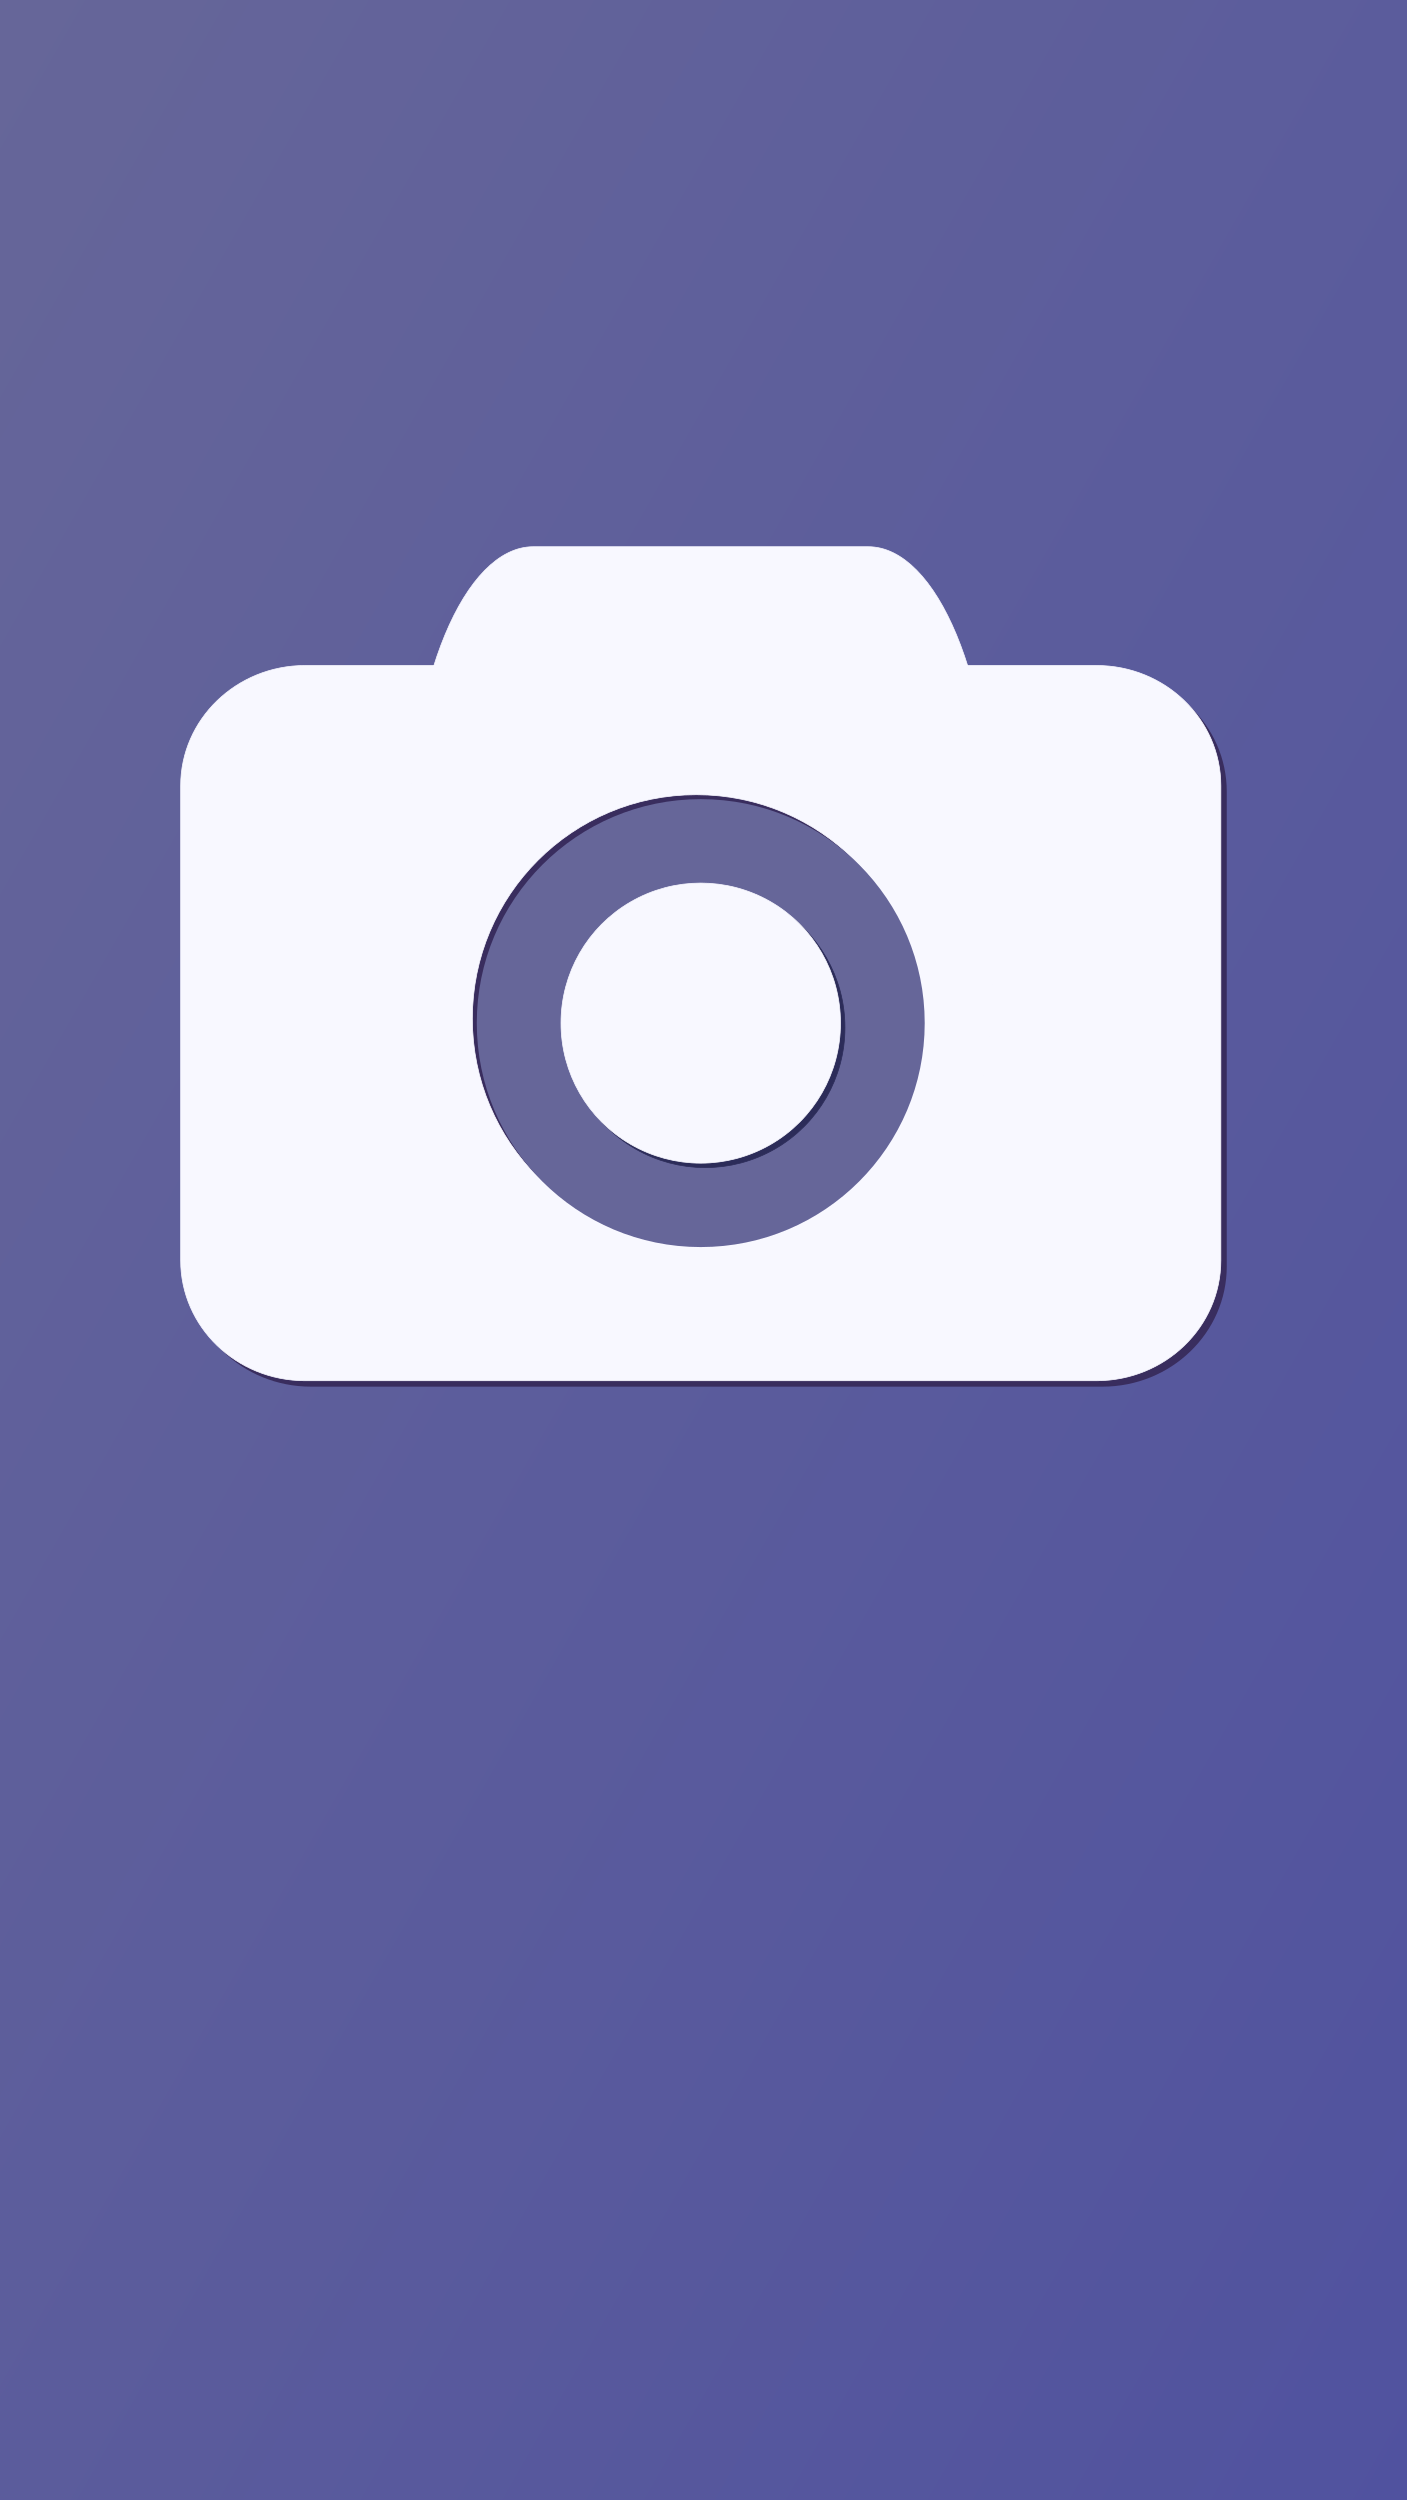
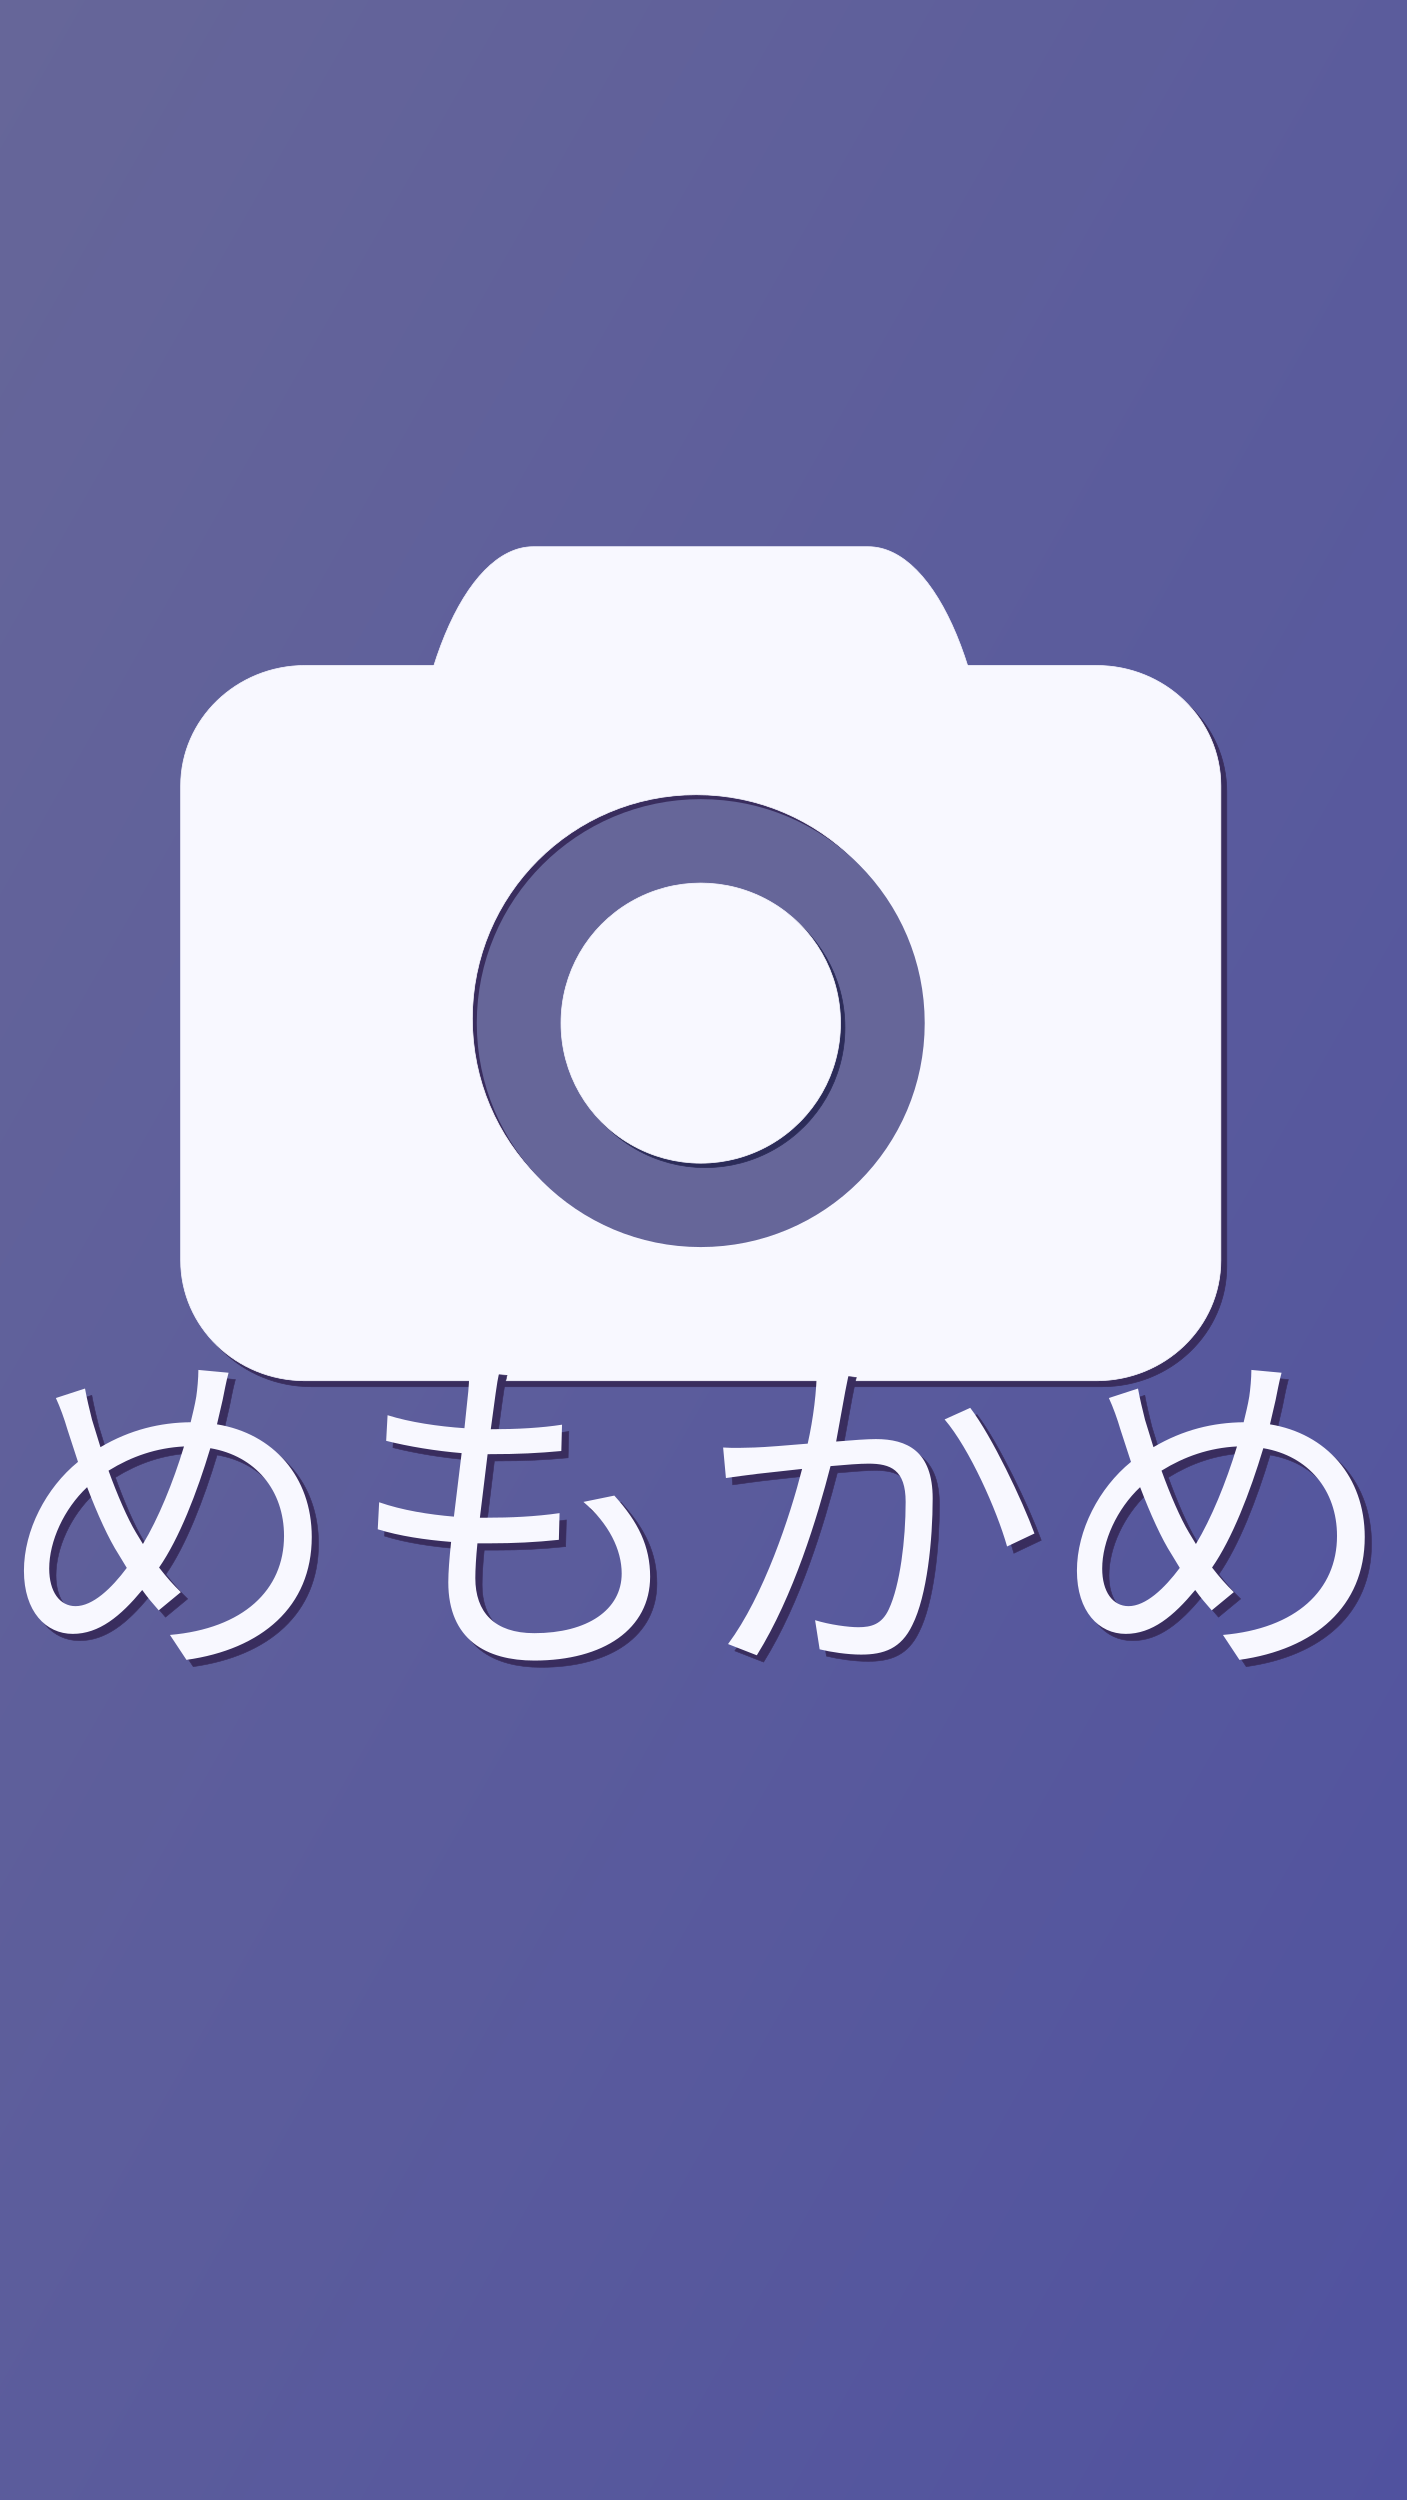
<svg xmlns="http://www.w3.org/2000/svg" xmlns:xlink="http://www.w3.org/1999/xlink" width="2484" height="4416" id="svg2" version="1.1">
  <defs id="defs4">
    <linearGradient id="linearGradient5642">
      <stop style="stop-color:#50529f;stop-opacity:1;" offset="0" id="stop5644" />
      <stop id="stop5654" offset="1" style="stop-color:#666699;stop-opacity:1;" />
      <stop style="stop-color:#666699;stop-opacity:1;" offset="1" id="stop5646" />
    </linearGradient>
    <linearGradient id="linearGradient5562">
      <stop style="stop-color:#f8f8ff;stop-opacity:1;" offset="0" id="stop5564" />
      <stop style="stop-color:#f8f8ff;stop-opacity:0;" offset="1" id="stop5566" />
    </linearGradient>
    <linearGradient xlink:href="#linearGradient5562" id="linearGradient5568" x1="588.525" y1="1054.437" x2="1989.525" y2="1054.437" gradientUnits="userSpaceOnUse" />
    <linearGradient xlink:href="#linearGradient5642" id="linearGradient5648" x1="1539.559" y1="2022.973" x2="681.475" y2="-7.604" gradientUnits="userSpaceOnUse" gradientTransform="matrix(1.210328,0,0,2.145617,2.642647,-3362.013)" />
    <linearGradient xlink:href="#linearGradient5642" id="linearGradient3012" gradientUnits="userSpaceOnUse" x1="2066.693" y1="2060.872" x2="15.369" y2="-10.311" gradientTransform="matrix(1.208935,0,0,2.140042,8.418518,-3344.705)" />
  </defs>
  <g id="layer1" transform="translate(0,3363.64)" style="opacity:1">
    <rect y="-3371.593" x="-6.771" height="4447.339" width="2512.353" id="rect5394" style="fill:url(#linearGradient3012);fill-opacity:1;stroke:#66669f;stroke-width:1.608;stroke-miterlimit:4;stroke-opacity:1;stroke-dasharray:none" />
  </g>
  <g id="g5668" transform="translate(0,2368)">
    <rect y="-1418.789" x="500.569" height="639.931" width="1154.515" id="rect5670" style="fill:#008080;fill-opacity:0;stroke:#555599;stroke-width:1.313;stroke-opacity:0" />
-     <rect rx="219.724" ry="212.442" y="-81.405" x="329.646" height="1263.37" width="1837.329" id="rect5672" style="fill:#392d5e;fill-opacity:1;stroke:#392d5e;stroke-width:1.313;stroke-opacity:0" transform="scale(1,-1)" />
+     <rect rx="219.724" ry="212.442" y="-81.405" x="329.646" height="1263.37" width="1837.329" id="rect5672" style="fill:#392d5e;fill-opacity:1;stroke:#392d5e;stroke-width:1.313;stroke-opacity:1" transform="scale(1,-1)" />
  </g>
  <g id="layer2" transform="translate(0,2368)">
    <rect style="fill:#008080;fill-opacity:0;stroke:#555599;stroke-width:1.313;stroke-opacity:0" id="rect5326" width="1154.515" height="639.931" x="500.569" y="-1418.789" />
    <rect style="fill:#f8f8ff;fill-opacity:1;stroke:#f8f8ff;stroke-width:1.313;stroke-opacity:1" id="rect5336" width="1837.329" height="1263.37" x="319.145" y="-1192.467" ry="212.442" rx="219.724" />
  </g>
  <g id="layer3" transform="translate(0,2368)">
    <rect style="fill:#f8f8ff;fill-opacity:1;stroke:#f8f8ff;stroke-width:1.252;stroke-opacity:1" id="rect5345" width="1032.667" height="1266.669" x="721.476" y="-1402.296" rx="220.642" ry="531.077" />
  </g>
  <g id="g5674" transform="translate(0,2368)">
    <path transform="matrix(1.312682,0,0,1.312682,726.8943,-1043.659)" d="m 684.587,361.855 a 301.372,301.372 0 1 1 -602.745,0 301.372,301.372 0 1 1 602.745,0 z" id="path5676" style="fill:#392d5e;fill-opacity:1;stroke:#f8f8ff;stroke-opacity:1" />
  </g>
  <g id="layer4" transform="translate(0,2368)">
    <path style="fill:#666699;fill-opacity:1;stroke:#2c2c59;stroke-opacity:0" id="path5350" d="m 684.587,361.855 a 301.372,301.372 0 1 1 -602.745,0 301.372,301.372 0 1 1 602.745,0 z" transform="matrix(1.312682,0,0,1.312682,734.7704,-1035.782)" />
  </g>
  <g id="g5692" transform="translate(0,2368)">
    <path style="fill:#2c2c59;fill-opacity:1;stroke:#2c2c59;stroke-opacity:1" id="path5694" d="m 809.952,418.395 a 188.014,188.014 0 1 1 -376.027,0 188.014,188.014 0 1 1 376.027,0 z" transform="matrix(1.312682,0,0,1.312682,429.278,-1102.125)" />
  </g>
  <g id="g5686" transform="translate(0,2368)">
    <path transform="matrix(1.312682,0,0,1.312682,421.4019,-1110.001)" d="m 809.952,418.395 a 188.014,188.014 0 1 1 -376.027,0 188.014,188.014 0 1 1 376.027,0 z" id="path5690" style="fill:#f8f8ff;fill-opacity:1;stroke:#f8f8ff;stroke-opacity:1" />
  </g>
+   <g id="g3804">
+     <text id="text3806" y="2916.69" x="0.967" style="font-size:40px;font-style:normal;font-weight:normal;line-height:125%;letter-spacing:0px;word-spacing:0px;fill:#392d5e;fill-opacity:1;stroke:#392d5e;stroke-opacity:1;font-family:Sans" xml:space="preserve">
+       <tspan style="font-size:620px;font-style:normal;font-variant:normal;font-weight:normal;font-stretch:normal;fill:#392d5e;fill-opacity:1;stroke:#392d5e;stroke-opacity:1;font-family:'NicoMoji+';-inkscape-font-specification:'NicoMoji+'" y="2916.69" x="0.967" id="tspan3808">めもかめら</tspan>
+     </text>
+   </g>
+   <g id="layer5">
+     <text xml:space="preserve" style="font-size:40px;font-style:normal;font-weight:normal;line-height:125%;letter-spacing:0px;word-spacing:0px;fill:#f8f8ff;fill-opacity:1;stroke:#f8f8ff;font-family:Sans;stroke-opacity:0" x="-11.033" y="2904.69" id="text3024">
+       <tspan id="tspan3026" x="-11.033" y="2904.69" style="font-size:620px;font-style:normal;font-variant:normal;font-weight:normal;font-stretch:normal;font-family:'NicoMoji+';-inkscape-font-specification:'NicoMoji+';fill:#f8f8ff;fill-opacity:1;stroke:#f8f8ff;stroke-opacity:0">めもかめら</tspan>
+     </text>
+   </g>
</svg>
